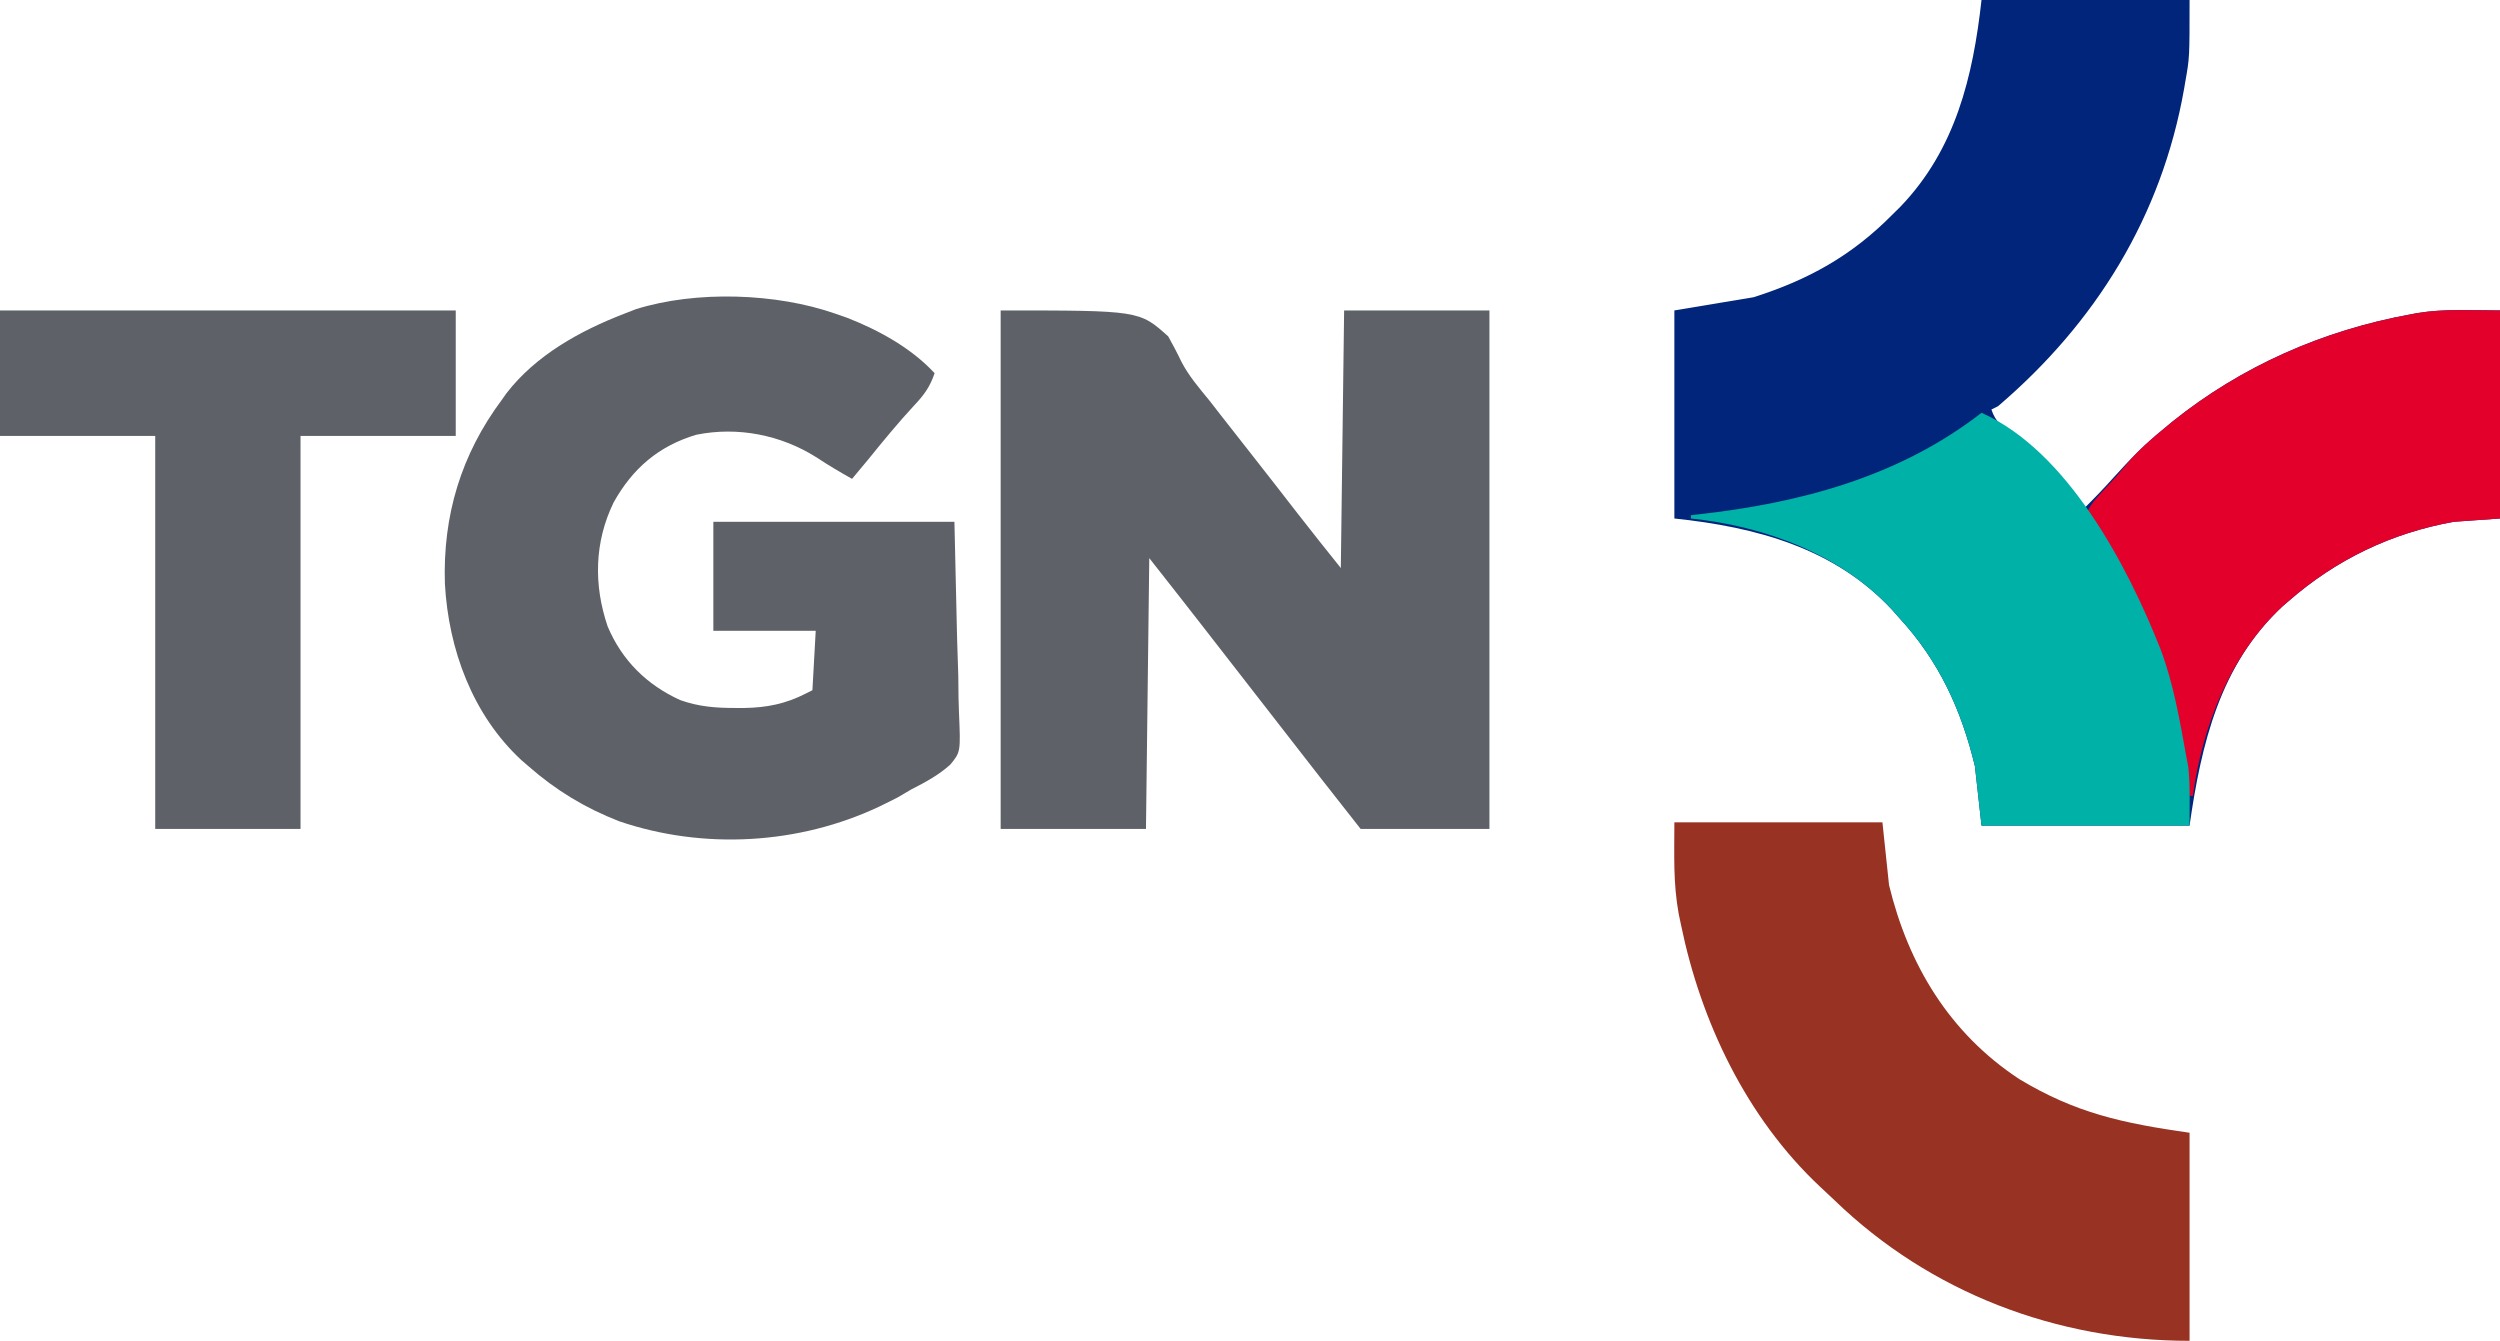
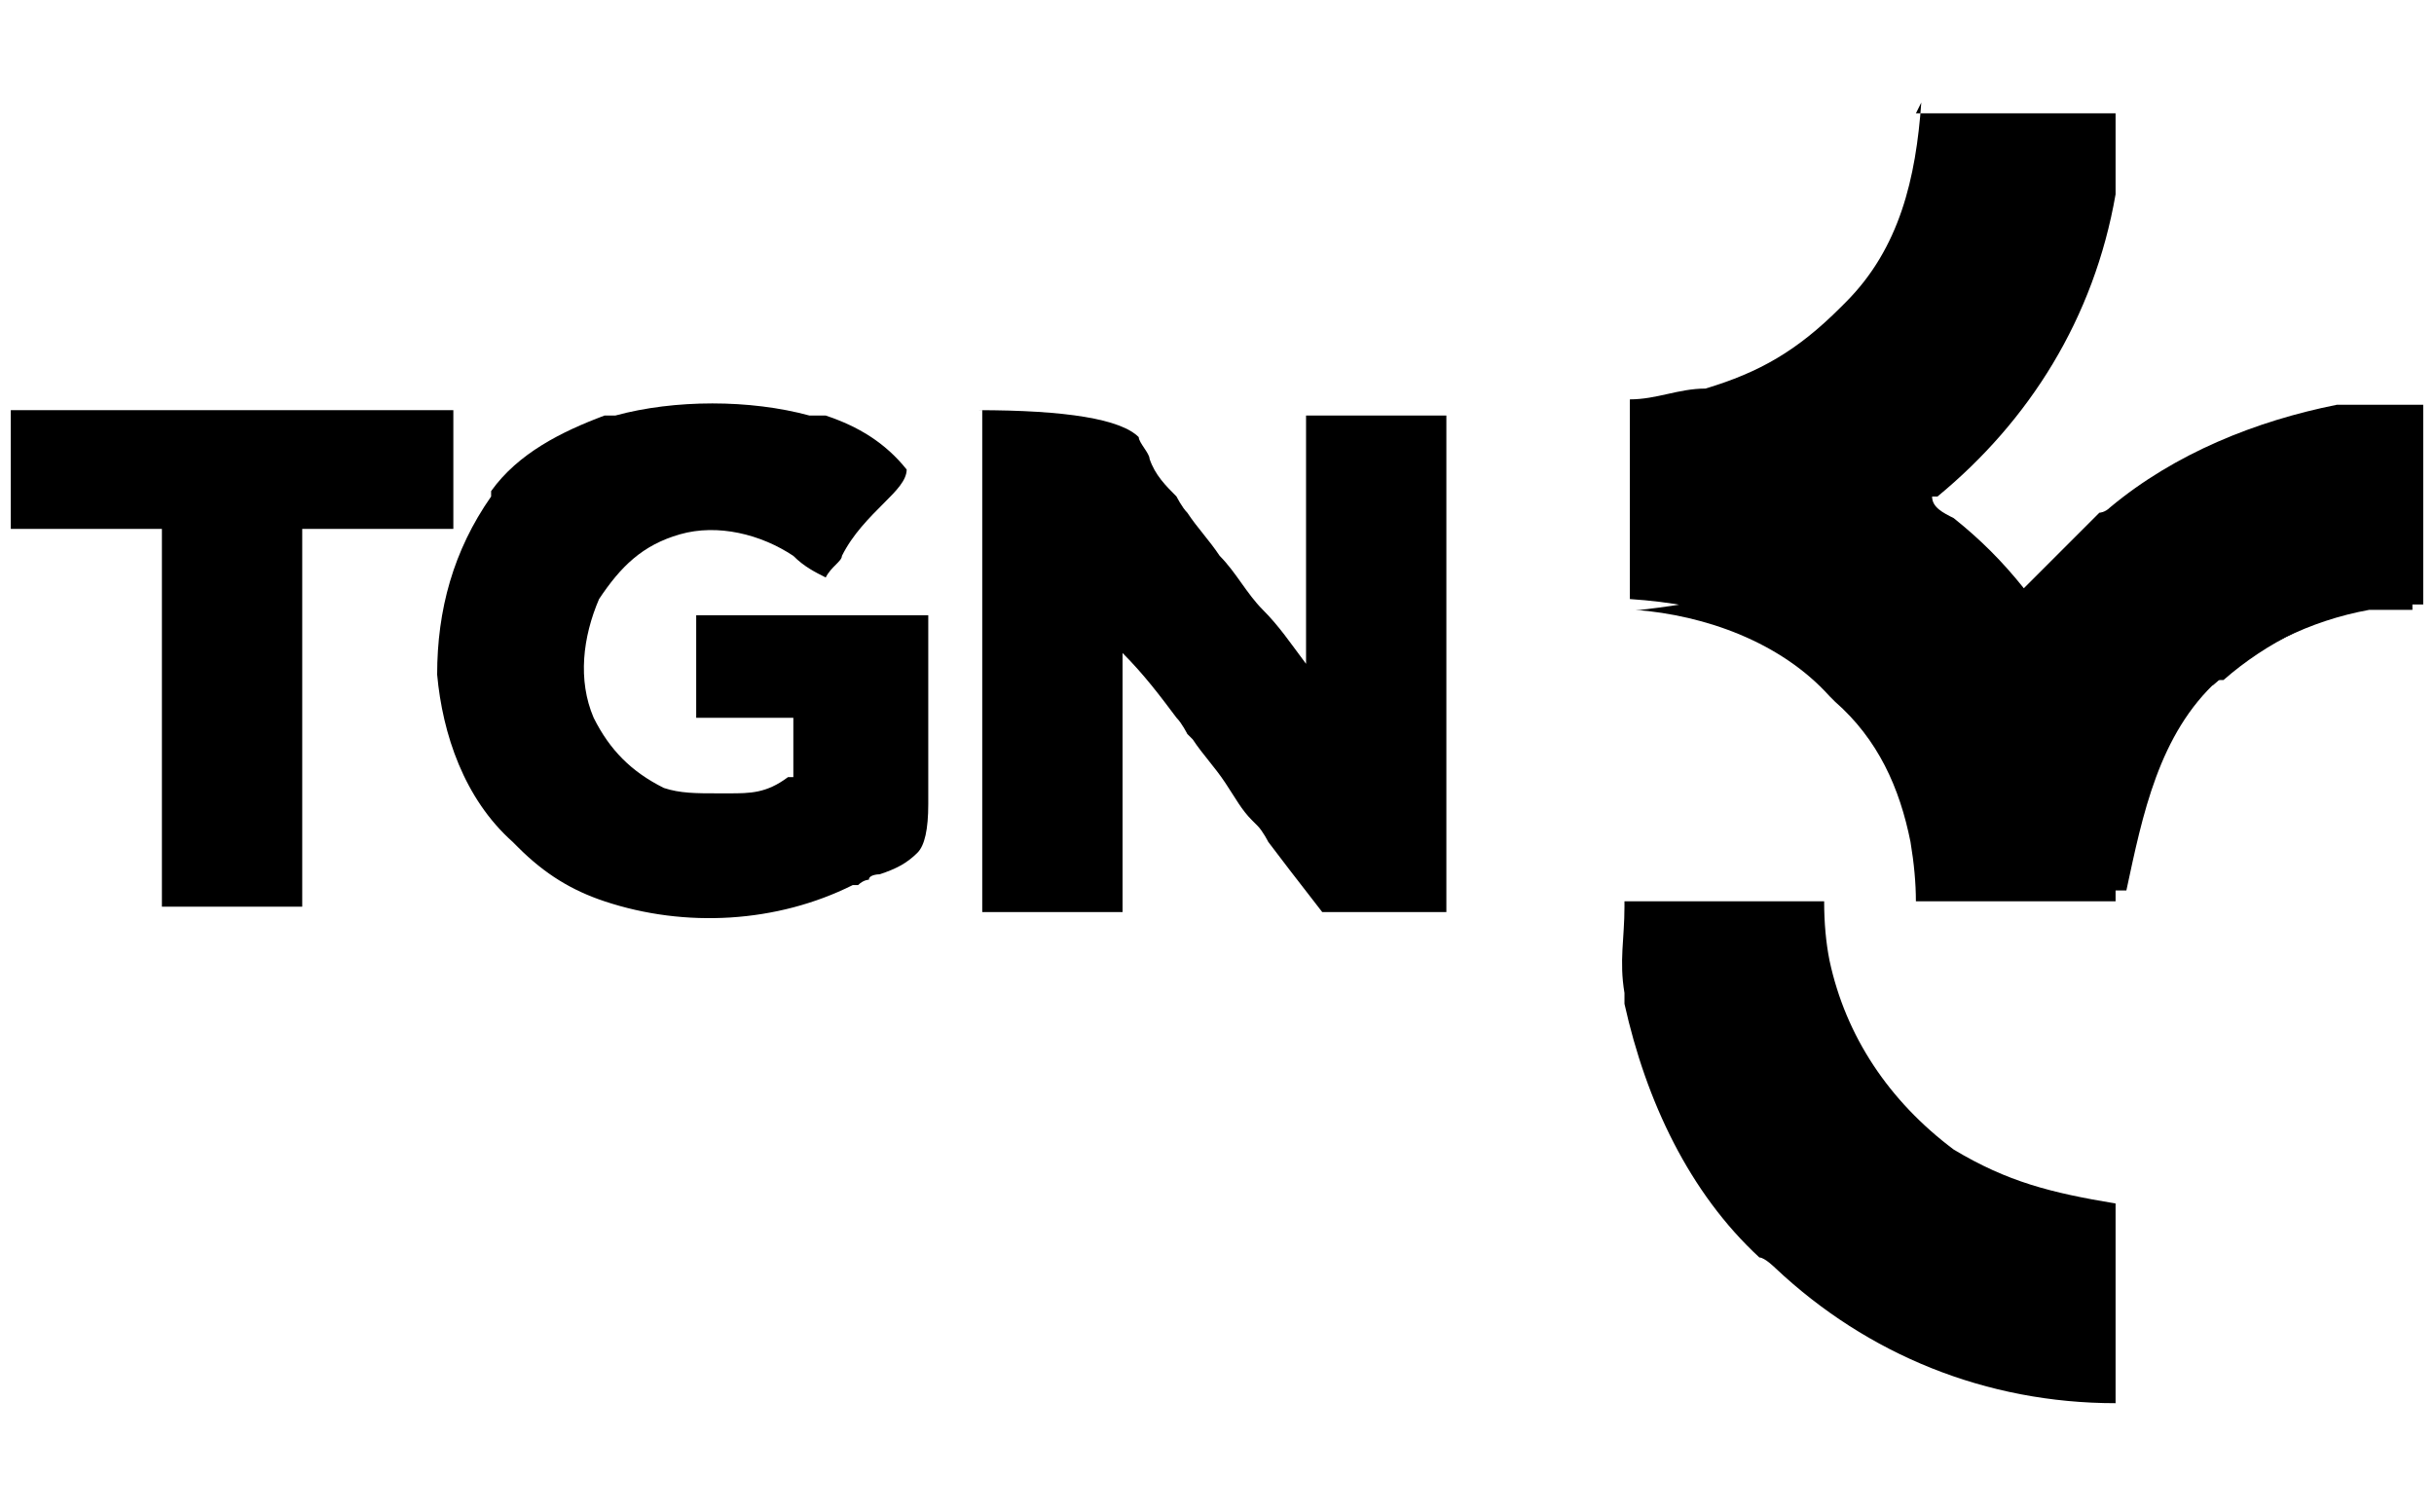
- <svg xmlns="http://www.w3.org/2000/svg" width="757" height="406" viewBox="0 0 757 406" fill="none">
-   <path d="M600 0C620.79 0 641.58 0 663 0C663 17.439 663 17.439 661.75 24.5C661.615 25.298 661.48 26.095 661.341 26.917C654.546 65.487 634.627 97.716 605 123C604.01 123.495 604.01 123.495 603 124C604.266 127.798 605.92 128.746 609.062 131.188C617.547 137.984 624.37 145.395 631 154C634.085 150.965 637.053 147.873 639.943 144.65C644.677 139.379 649.471 134.451 655 130C655.896 129.255 656.792 128.51 657.715 127.742C678.702 110.857 703.485 99.992 729.938 95.188C730.579 95.063 731.221 94.939 731.883 94.811C740.312 93.43 748.265 94 757 94C757 114.79 757 135.58 757 157C752.38 157.33 747.76 157.66 743 158C724.15 161.379 707.43 169.411 693 182C692.386 182.53 691.773 183.06 691.141 183.605C672.217 201.183 666.516 225.387 663 250C642.21 250 621.42 250 600 250C599.01 241.09 599.01 241.09 598 232C593.867 214.844 587.084 200.079 575 187C574.316 186.224 573.631 185.448 572.926 184.648C555.508 165.911 531.687 159.599 507 157C507 136.21 507 115.42 507 94C514.92 92.68 522.84 91.36 531 90C547.692 84.678 560.739 77.401 573 65C573.813 64.197 574.627 63.394 575.465 62.566C592.12 45.228 597.417 23.244 600 0Z" fill="#00257A" />
-   <path d="M303 94C345 94 345 94 353.75 101.875C355.115 104.37 356.48 106.868 357.688 109.442C359.934 113.821 363.084 117.456 366.188 121.25C367.362 122.752 368.533 124.257 369.699 125.766C373.056 130.076 376.43 134.372 379.811 138.664C384.193 144.233 388.539 149.831 392.879 155.434C397.199 161.002 401.596 166.495 406 172C406.33 146.26 406.66 120.52 407 94C421.52 94 436.04 94 451 94C451 145.81 451 197.62 451 251C438.13 251 425.26 251 412 251C399.392 234.954 399.392 234.954 394.188 228.25C392.993 226.714 391.799 225.177 390.605 223.641C390.009 222.873 389.413 222.105 388.798 221.314C385.867 217.542 382.933 213.771 380 210C376.464 205.454 372.928 200.908 369.395 196.359C368.794 195.587 368.194 194.815 367.576 194.02C366.461 192.585 365.347 191.15 364.232 189.715C358.849 182.788 353.42 175.899 348 169C347.67 196.06 347.34 223.12 347 251C332.48 251 317.96 251 303 251C303 199.19 303 147.38 303 94Z" fill="#5E6167" />
-   <path d="M253 95C254.21 95.424 255.421 95.848 256.668 96.285C266.146 99.996 276.013 105.436 283 113C281.637 117.038 279.859 119.543 276.938 122.625C272.049 127.899 267.521 133.411 263 139C261.341 141.006 259.672 143.004 258 145C254.329 142.934 250.753 140.838 247.25 138.5C236.427 131.664 223.361 129.102 210.801 131.648C199.445 135.05 191.554 141.839 185.816 152.121C179.962 164.152 179.724 177.095 184 189.687C188.327 199.952 195.863 207.412 206 212C211.658 214.006 216.816 214.384 222.75 214.375C223.631 214.375 224.512 214.376 225.419 214.376C232.206 214.262 237.909 213.12 244 210C244.66 209.67 245.32 209.34 246 209C246.33 203.06 246.66 197.12 247 191C236.77 191 226.54 191 216 191C216 180.11 216 169.22 216 158C240.09 158 264.18 158 289 158C289.268 169.694 289.536 181.388 289.812 193.437C289.931 197.114 290.049 200.791 290.171 204.579C290.23 209.109 290.23 209.109 290.241 211.237C290.261 212.707 290.306 214.177 290.372 215.646C290.89 227.703 290.89 227.703 287.729 231.543C284.192 234.712 280.217 236.864 276 239C274.606 239.812 273.215 240.628 271.828 241.453C270.643 242.066 269.45 242.666 268.25 243.25C267.589 243.573 266.929 243.897 266.248 244.231C241.87 255.737 213.024 257.373 187.5 248.687C177.108 244.627 168.388 239.35 160 232C159.312 231.407 158.623 230.814 157.914 230.203C143.087 216.489 135.806 196.615 134.715 176.765C134.05 156.115 139.605 137.619 152 121C152.446 120.369 152.892 119.739 153.352 119.089C162.248 107.546 175.668 100.149 189 95C190.17 94.545 191.341 94.09 192.547 93.621C210.756 87.915 235.081 88.713 253 95Z" fill="#5E6167" />
-   <path d="M507 249C527.79 249 548.58 249 570 249C570.99 258.405 570.99 258.405 572 268C577.869 292.169 590.284 312.83 611.437 326.75C628.516 337.046 642.648 340.093 663 343C663 363.79 663 384.58 663 406C622.827 406 584.4 391.436 555.468 363.412C553.999 361.999 552.506 360.616 551.008 359.234C528.873 338.433 515.049 309.482 509 280C508.776 278.93 508.551 277.86 508.32 276.758C506.59 267.253 507 259.011 507 249Z" fill="#983222" />
-   <path d="M0 94C45.54 94 91.08 94 138 94C138 106.54 138 119.08 138 132C122.49 132 106.98 132 91 132C91 171.27 91 210.54 91 251C76.48 251 61.96 251 47 251C47 211.73 47 172.46 47 132C31.49 132 15.98 132 0 132C0 119.46 0 106.92 0 94Z" fill="#5E6167" />
-   <path d="M757 94C757 114.79 757 135.58 757 157C752.38 157.33 747.76 157.66 743 158C724.15 161.379 707.43 169.412 693 182C692.386 182.53 691.773 183.06 691.141 183.606C675.261 198.356 666.877 219.993 664 241C663.67 241 663.34 241 663 241C662.804 239.891 662.804 239.891 662.604 238.76C657.539 210.252 651.131 183.573 633.676 159.84C632 157 632 157 631.984 154.93C633.386 152.267 635.189 150.316 637.25 148.125C641.024 144.07 641.024 144.07 644.562 139.813C647.751 136.134 651.244 133.088 655 130C655.904 129.248 656.807 128.495 657.738 127.719C678.736 110.857 703.488 99.992 729.938 95.188C730.579 95.064 731.221 94.94 731.883 94.812C740.312 93.43 748.265 94 757 94Z" fill="#E3002B" />
-   <path d="M600 125C626.032 136.556 644.209 171.29 654.188 196.5C658.131 206.941 660.021 218.051 662 229C662.315 230.653 662.315 230.653 662.637 232.34C663.218 238.199 663 244.112 663 250C642.21 250 621.42 250 600 250C599.01 241.09 599.01 241.09 598 232C593.867 214.844 587.084 200.079 575 187C573.973 185.836 573.973 185.836 572.926 184.648C557.24 167.774 534.47 159.352 512 157C512 156.67 512 156.34 512 156C512.643 155.93 513.286 155.86 513.949 155.788C544.911 152.354 574.936 144.459 600 125Z" fill="#00B1A8" />
+ <svg xmlns="http://www.w3.org/2000/svg" viewBox="37.5 0 45.1 28">
+   <g>
+     <path fill="currentColor" d="M73,2.1h3.7q0,1,0,1.4s0,0,0,.1c-.4,2.3-1.6,4.2-3.3,5.6q0,0-.1,0c0,.2.2.3.4.4.5.4.9.8,1.3,1.3.2-.2.4-.4.5-.5.3-.3.6-.6.9-.9,0,0,.1,0,.2-.1,1.2-1,2.7-1.6,4.2-1.9,0,0,0,0,.1,0,.5,0,1,0,1.5,0v3.7c-.3,0-.5,0-.8,0-1.1.2-2.1.7-2.9,1.4,0,0,0,0-.1,0-1.1,1-1.4,2.5-1.7,3.9h-3.7q0-.5-.1-1.1c-.2-1-.6-1.9-1.4-2.6,0,0,0,0-.1-.1-1-1.1-2.4-1.5-3.9-1.6v-3.7c.5,0,.9-.2,1.4-.2,1-.3,1.7-.7,2.5-1.5,0,0,0,0,.1-.1,1-1,1.3-2.3,1.4-3.7Z" />
+     <path fill="currentColor" d="M55.6,7.6q2.5,0,3,.5c0,.1.2.3.2.4.1.3.3.5.5.7,0,0,.1.2.2.3.2.3.4.5.6.8.3.3.5.7.8,1,.3.3.5.6.8,1,0-1.5,0-3,0-4.6h2.6v9.2h-2.3q-.7-.9-1-1.3c0,0-.1-.2-.2-.3,0,0,0,0-.1-.1-.2-.2-.3-.4-.5-.7-.2-.3-.4-.5-.6-.8,0,0,0,0-.1-.1,0,0-.1-.2-.2-.3-.3-.4-.6-.8-1-1.2,0,1.6,0,3.2,0,4.8h-2.6V7.6Z" />
+     <path fill="currentColor" d="M52.6,7.7c0,0,.1,0,.2,0,.6.2,1.1.5,1.5,1,0,.2-.2.4-.4.6-.3.3-.6.6-.8,1,0,.1-.2.2-.3.4-.2-.1-.4-.2-.6-.4-.6-.4-1.4-.6-2.1-.4-.7.2-1.1.6-1.5,1.2-.3.7-.4,1.5-.1,2.2.3.6.7,1,1.3,1.3.3.1.6.1,1,.1,0,0,.1,0,.2,0,.4,0,.7,0,1.1-.3h.1c0-.4,0-.8,0-1.1h-1.8v-1.9h4.3c0,.7,0,1.4,0,2.1,0,.2,0,.4,0,.7q0,.3,0,.4c0,0,0,.2,0,.3q0,.7-.2.9c-.2.2-.4.3-.7.4,0,0-.2,0-.2.1,0,0-.1,0-.2.1,0,0,0,0-.1,0-1.4.7-3.1.8-4.6.3-.6-.2-1.1-.5-1.6-1,0,0,0,0-.1-.1-.9-.8-1.3-2-1.4-3.1,0-1.2.3-2.3,1-3.3,0,0,0,0,0-.1.5-.7,1.3-1.1,2.1-1.4,0,0,.1,0,.2,0,1.1-.3,2.5-.3,3.6,0Z" />
+     <path fill="currentColor" d="M67.6,16.7h3.7q0,.6.1,1.1c.3,1.4,1.1,2.6,2.3,3.5,1,.6,1.8.8,3,1v3.7c-2.4,0-4.6-.9-6.3-2.5,0,0-.2-.2-.3-.2-1.3-1.2-2.1-2.9-2.5-4.7,0,0,0-.1,0-.2-.1-.6,0-1,0-1.6Z" />
+     <path fill="currentColor" d="M37.8,7.6h8.1v2.2h-2.8v7h-2.6v-7h-2.8v-2.2Z" />
+     <path fill="currentColor" d="M82.2,7.6v3.7c-.3,0-.5,0-.8,0-1.1.2-2.1.7-2.9,1.4,0,0,0,0-.1,0-.9.9-1.4,2.1-1.6,3.4h0q0,0,0-.1c-.3-1.7-.7-3.2-1.7-4.6q0-.2,0-.3c0-.2.2-.3.3-.4q.2-.2.4-.5c.2-.2.4-.4.6-.6,0,0,.1,0,.2-.1,1.2-1,2.7-1.6,4.2-1.9,0,0,0,0,.1,0,.5,0,1,0,1.5,0Z" />
+     <path fill="currentColor" d="M73,9.4c1.5.7,2.6,2.7,3.2,4.2.2.6.3,1.3.5,1.9q0,0,0,.2c0,.3,0,.7,0,1h-3.7q0-.5-.1-1.1c-.2-1-.6-1.9-1.4-2.6q0,0-.1-.1c-.9-1-2.3-1.5-3.6-1.6h0c0,0,0,0,.1,0,1.8-.2,3.6-.7,5.1-1.8Z" />
+   </g>
</svg>
